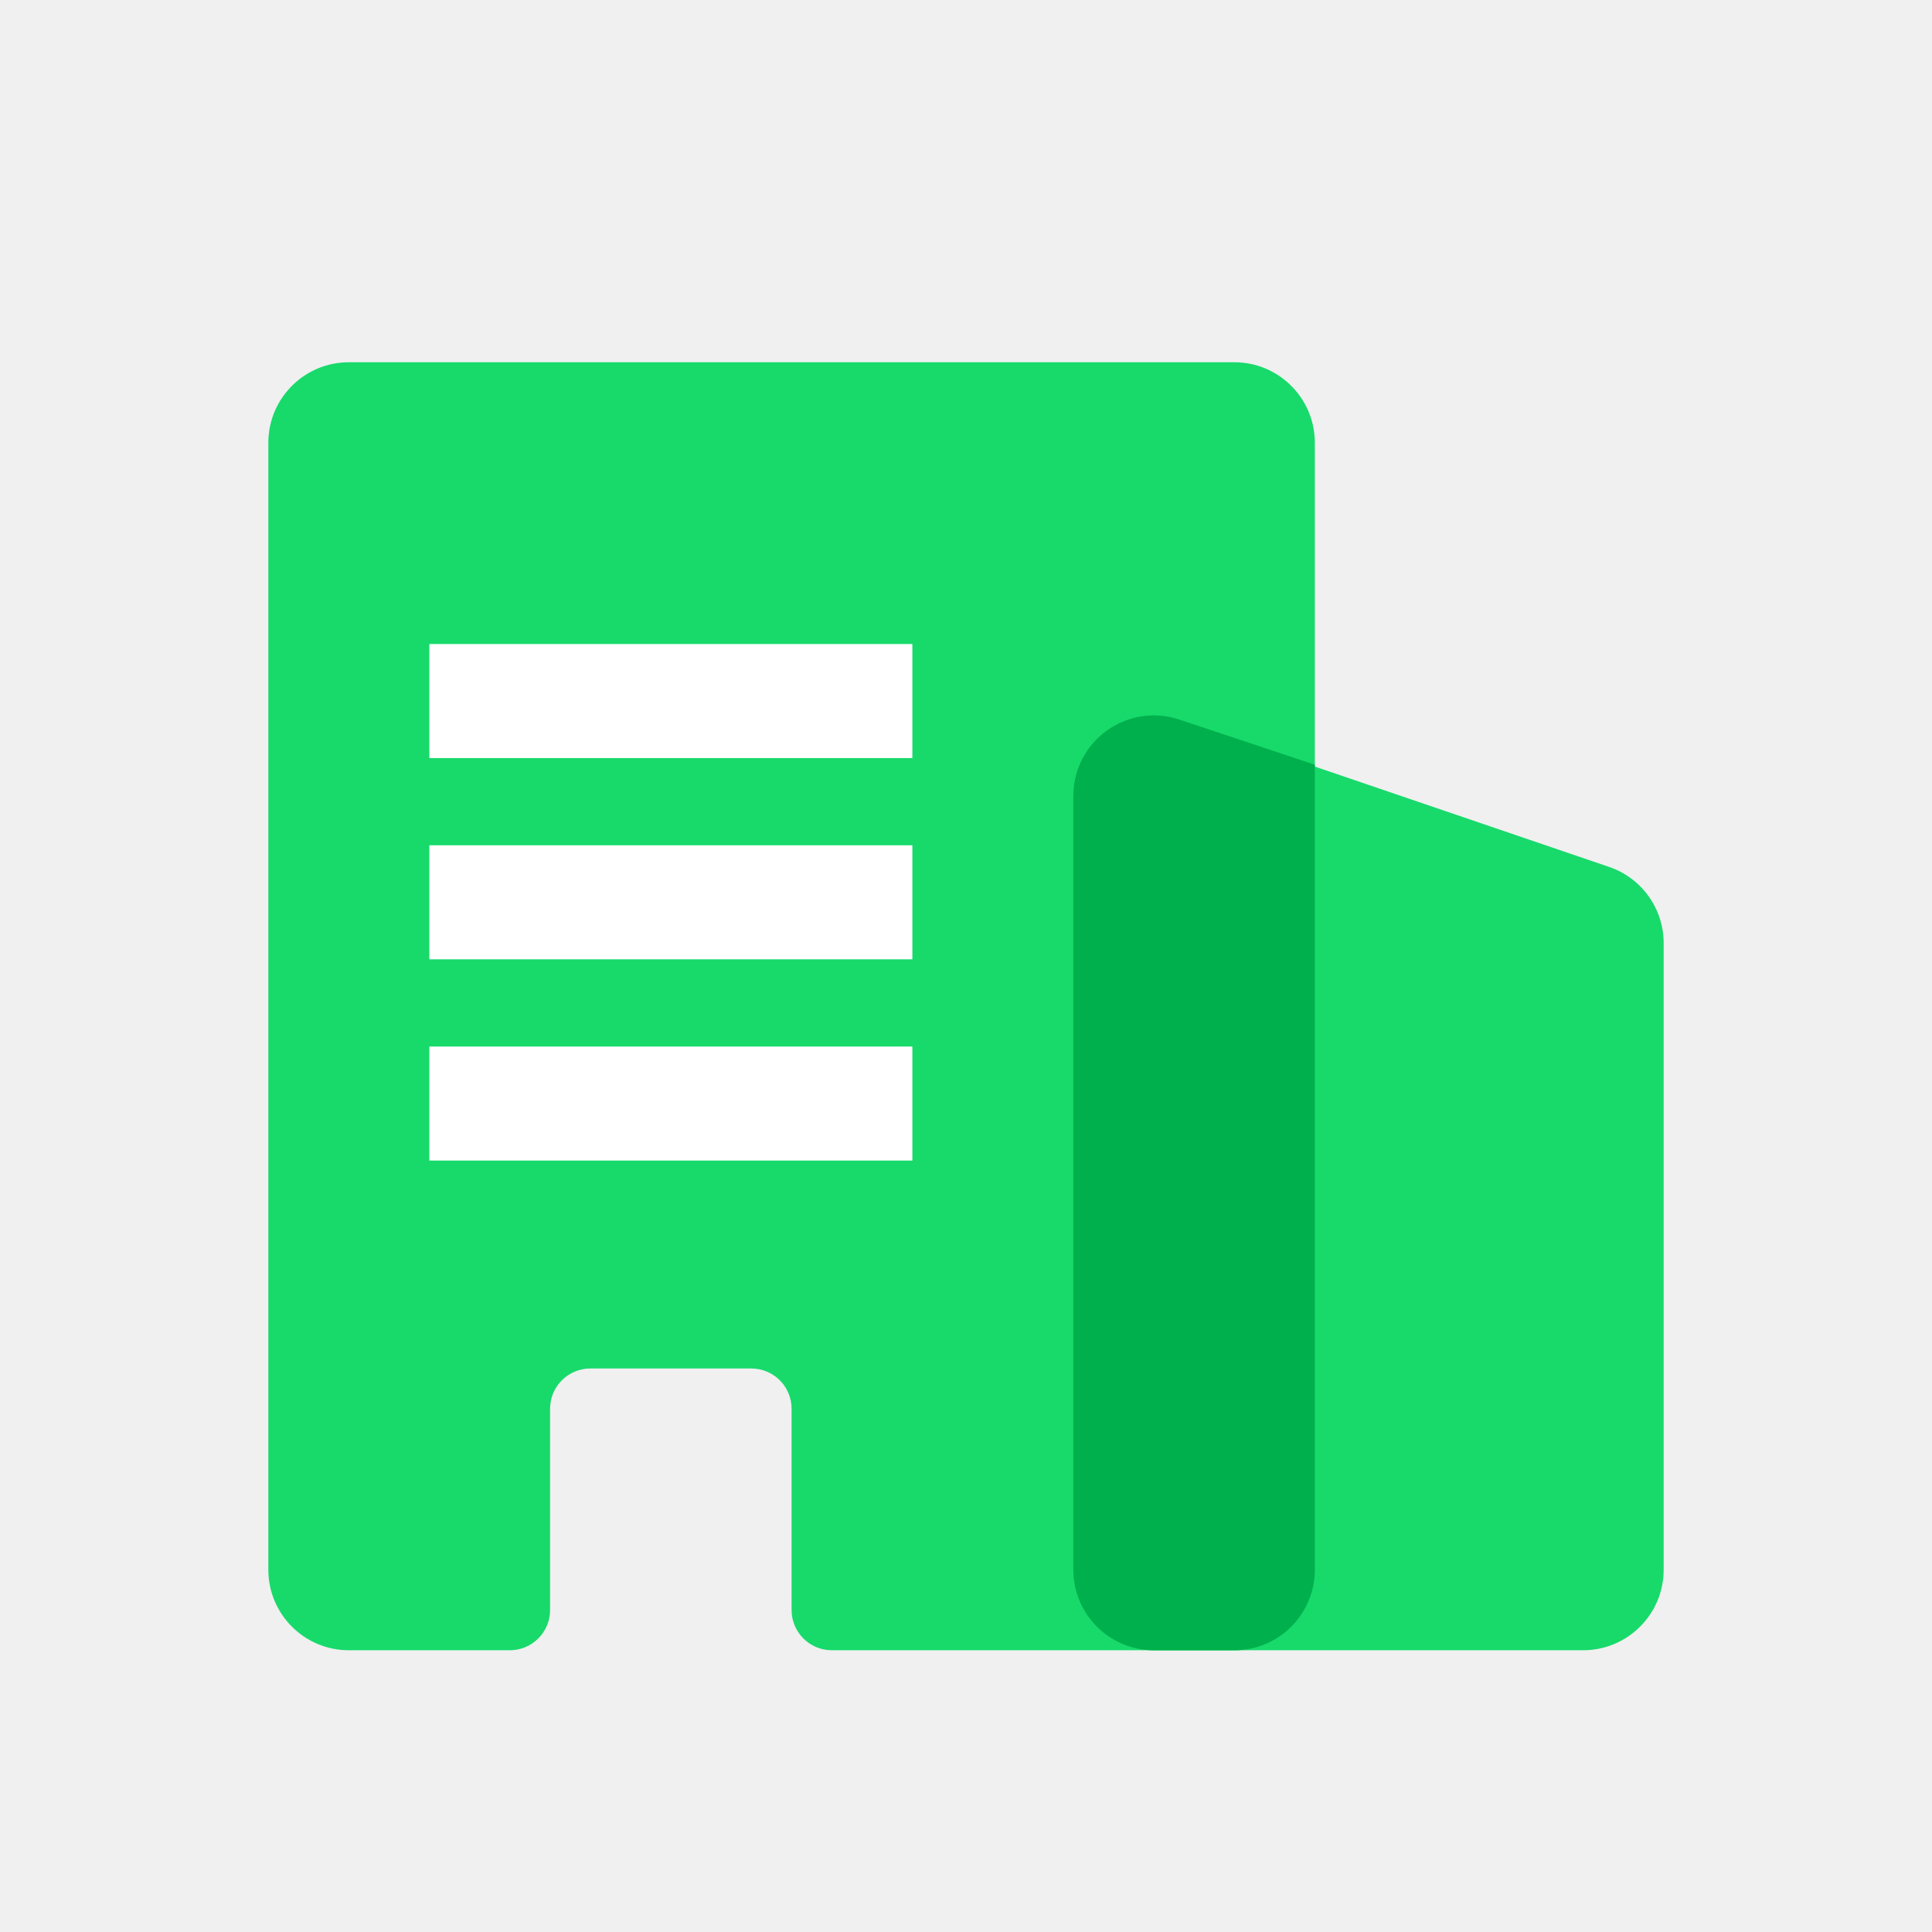
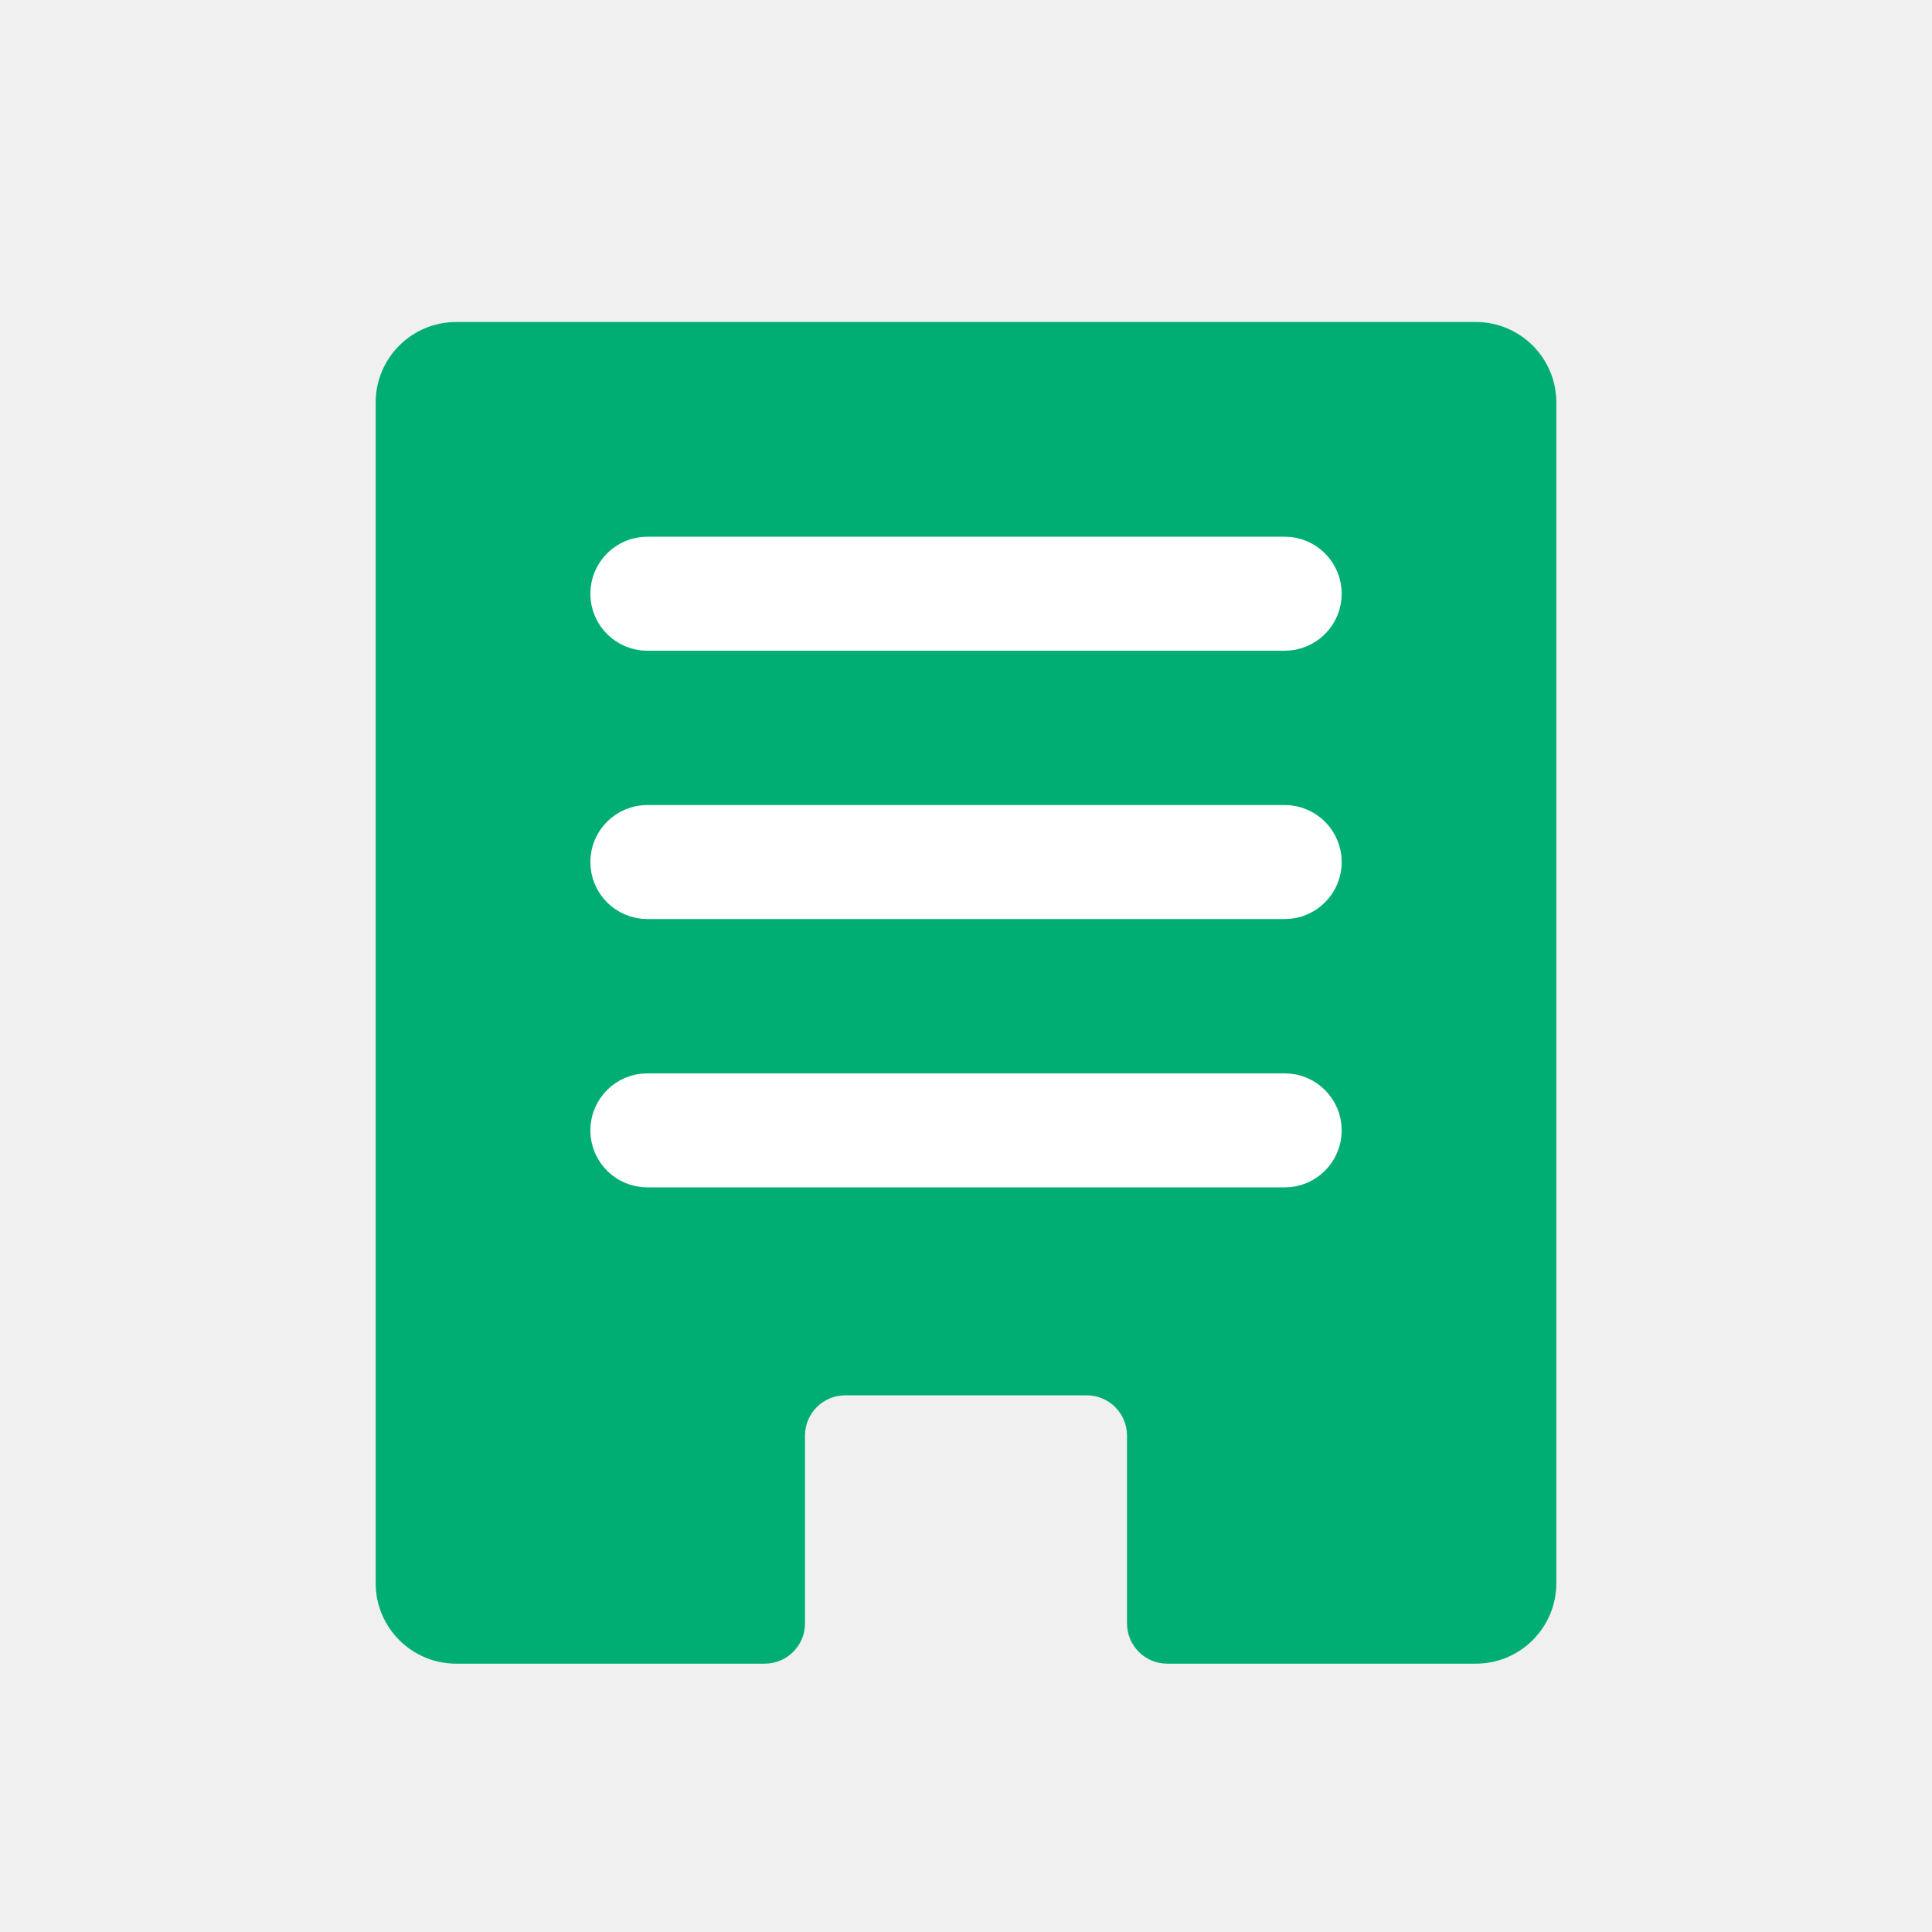
<svg xmlns="http://www.w3.org/2000/svg" width="36" height="36" viewBox="0 0 36 36">
-   <g fill="none" fill-rule="evenodd">
-     <path fill="#17DA6B" d="M21.984 13.426l8 2.728c.608.207 1.016.778 1.016 1.42V29.25c0 .828-.672 1.5-1.5 1.5h-8c-.828 0-1.5-.672-1.5-1.5V14.846c0-.828.672-1.5 1.5-1.5.165 0 .328.027.484.08z" transform="translate(-204 -387) translate(192 377) translate(12 10)" />
-     <path fill="#17DA6B" d="M6.5 6.75H23c.828 0 1.5.672 1.5 1.5v21c0 .828-.672 1.5-1.5 1.5h-7.5c-.414 0-.75-.336-.75-.75v-3.75c0-.414-.336-.75-.75-.75h-3c-.414 0-.75.336-.75.75V30c0 .414-.336.75-.75.75h-3c-.828 0-1.5-.672-1.5-1.5v-21c0-.828.672-1.5 1.5-1.5z" transform="translate(-204 -387) translate(192 377) translate(12 10)" />
-     <path fill="#00B04C" d="M21.974 13.408l2.526.842v15c0 .828-.672 1.5-1.5 1.5h-1.5c-.828 0-1.5-.672-1.5-1.5V14.831c0-.828.672-1.5 1.5-1.5.161 0 .321.026.474.077z" transform="translate(-204 -387) translate(192 377) translate(12 10)" />
-     <path stroke="#FFF" stroke-width="1.125" d="M8.563 12.563H16.438V13.563H8.563zM8.563 16.313H16.438V17.313H8.563zM8.563 20.063H16.438V21.063H8.563z" transform="translate(-204 -387) translate(192 377) translate(12 10)" />
+   <g fill="none" fill-rule="evenodd" transform="translate(-204 -387) translate(192 377) translate(12 10)">
+     <path fill="#00AE74" d="M8.5 6h19c.828 0 1.5.672 1.5 1.5v22c0 .828-.672 1.5-1.5 1.5h-5.75c-.414 0-.75-.336-.75-.75v-3.5c0-.414-.336-.75-.75-.75h-4.5c-.414 0-.75.336-.75.75v3.5c0 .414-.336.75-.75.75H8.5c-.828 0-1.5-.672-1.5-1.5v-22C7 6.672 7.672 6 8.5 6z" />
+     <rect width="12.875" height="1" x="11.563" y="15.563" stroke="#FFF" stroke-width="1.125" rx=".5" />
+     <rect width="12.875" height="1" x="11.563" y="10.563" stroke="#FFF" stroke-width="1.125" rx=".5" />
+     <rect width="12.875" height="1" x="11.563" y="20.563" stroke="#FFF" stroke-width="1.125" rx=".5" />
  </g>
</svg>
